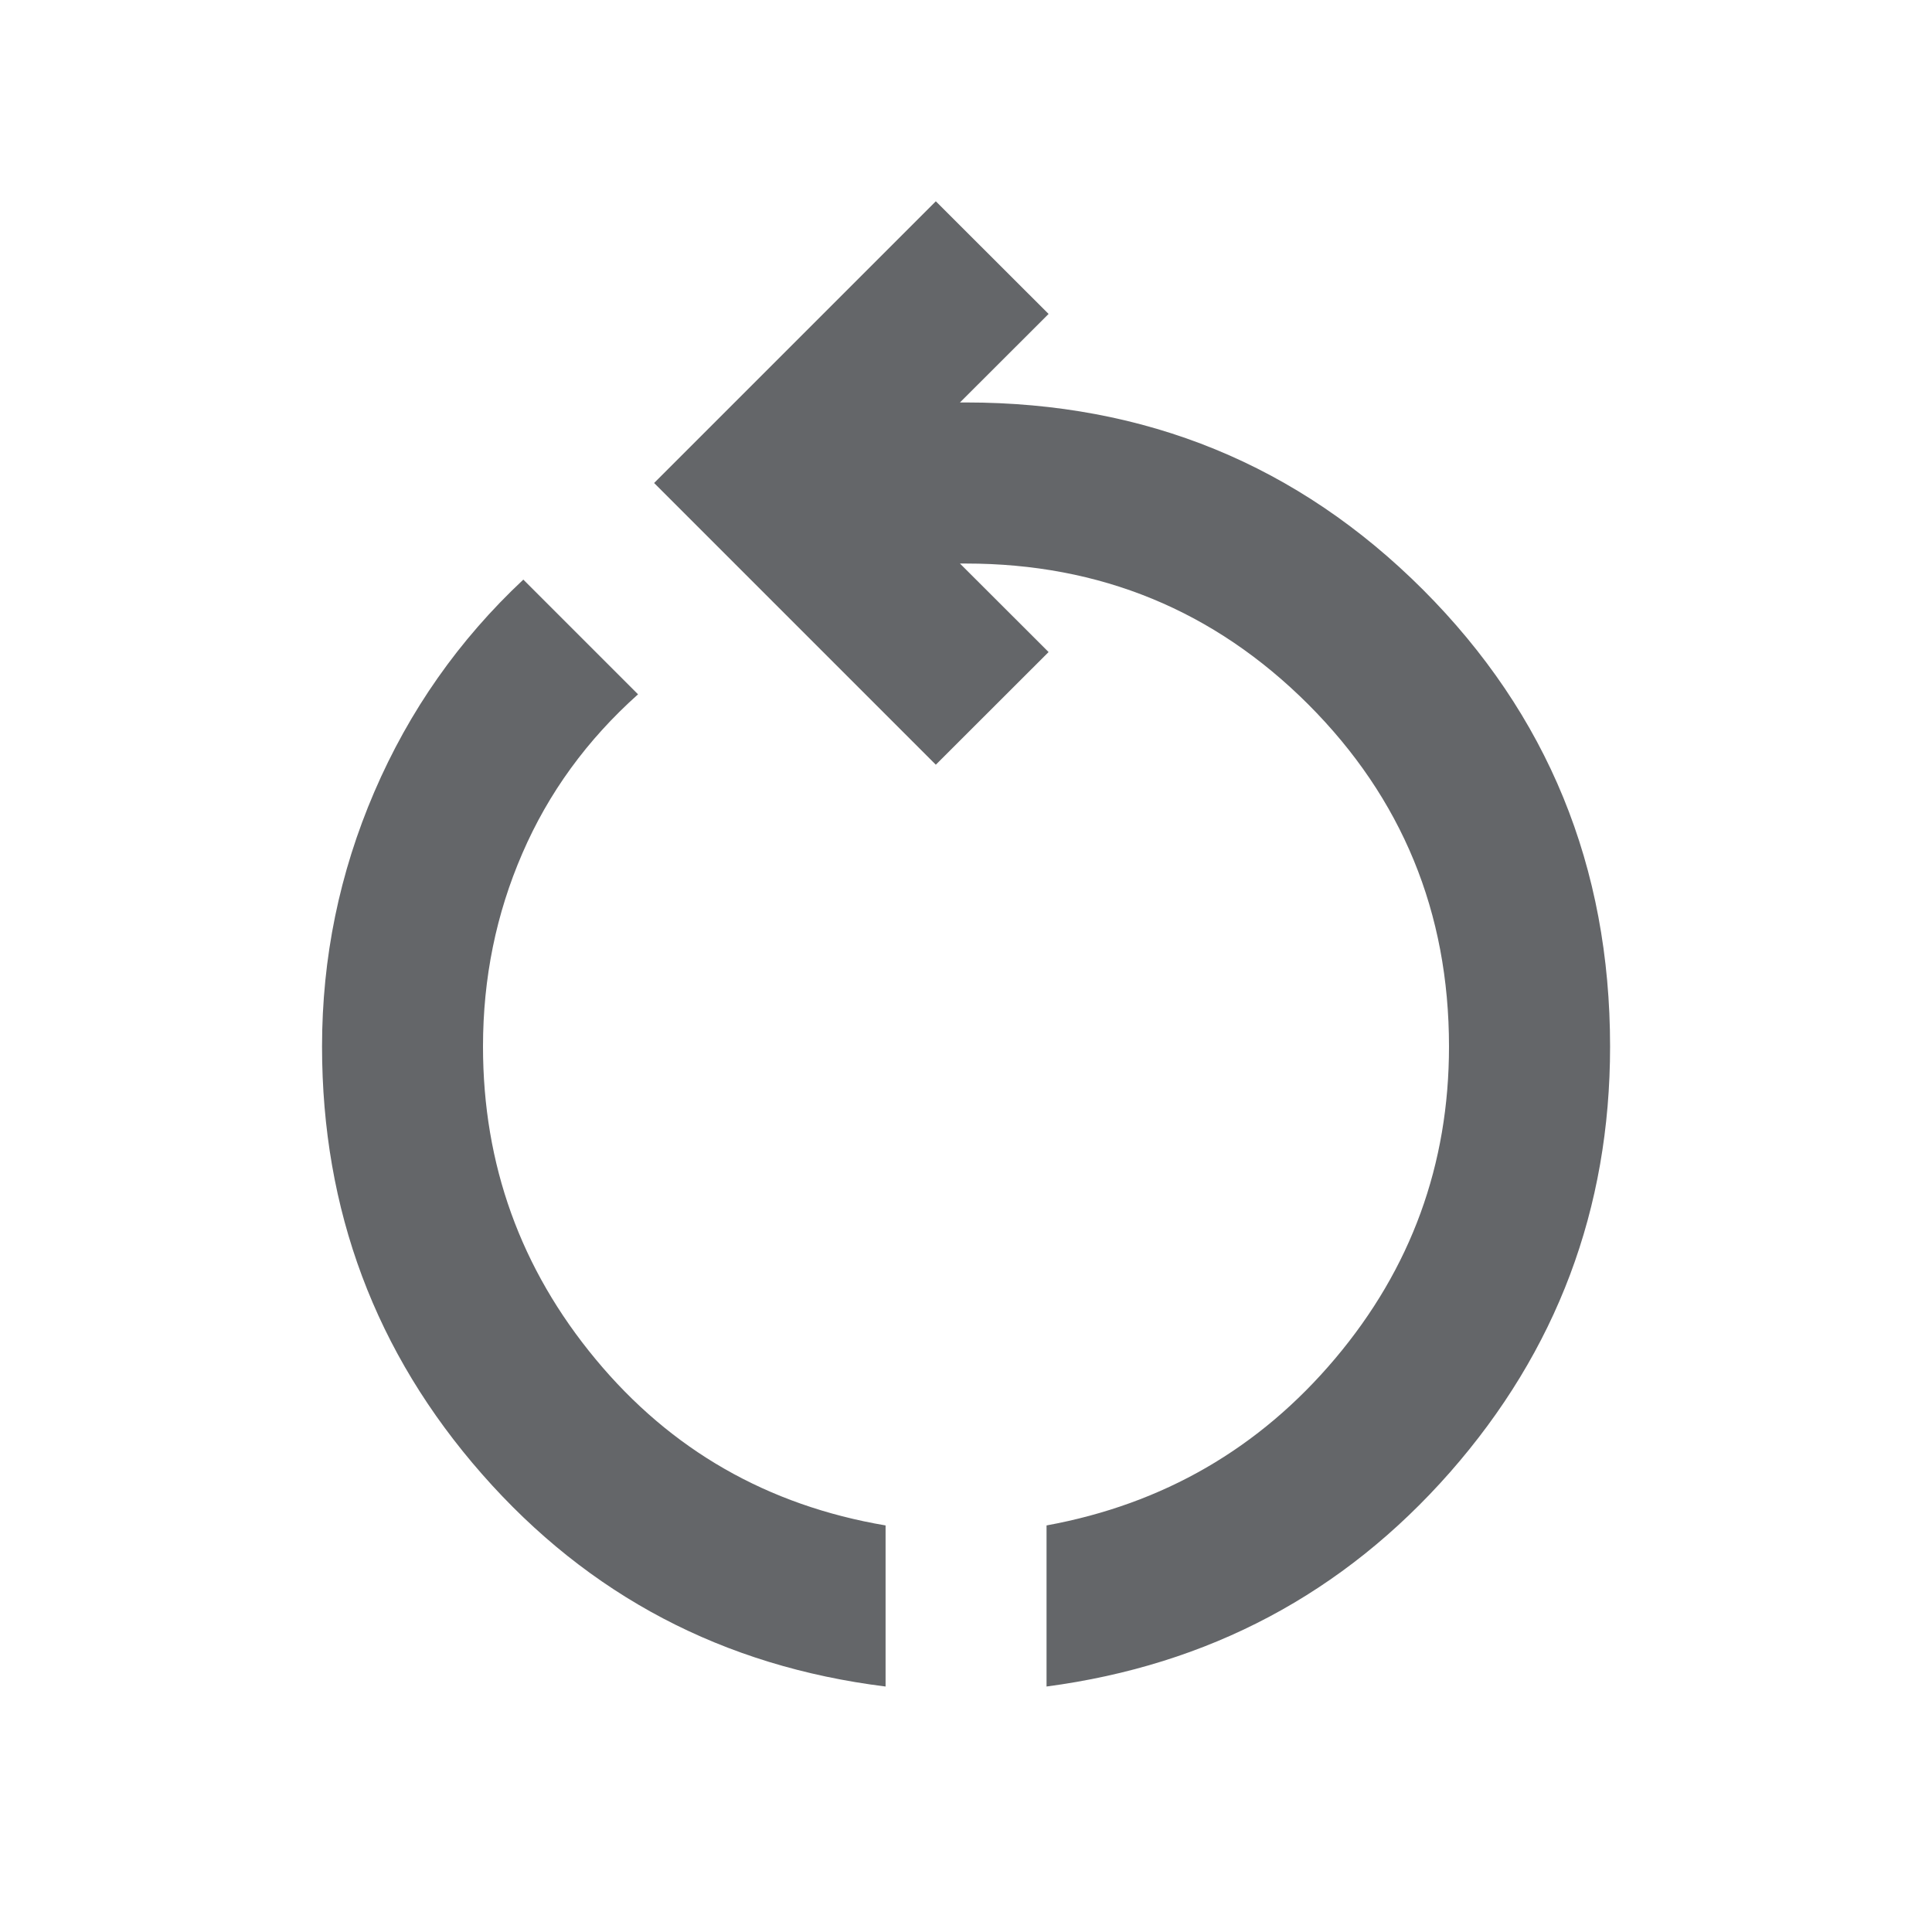
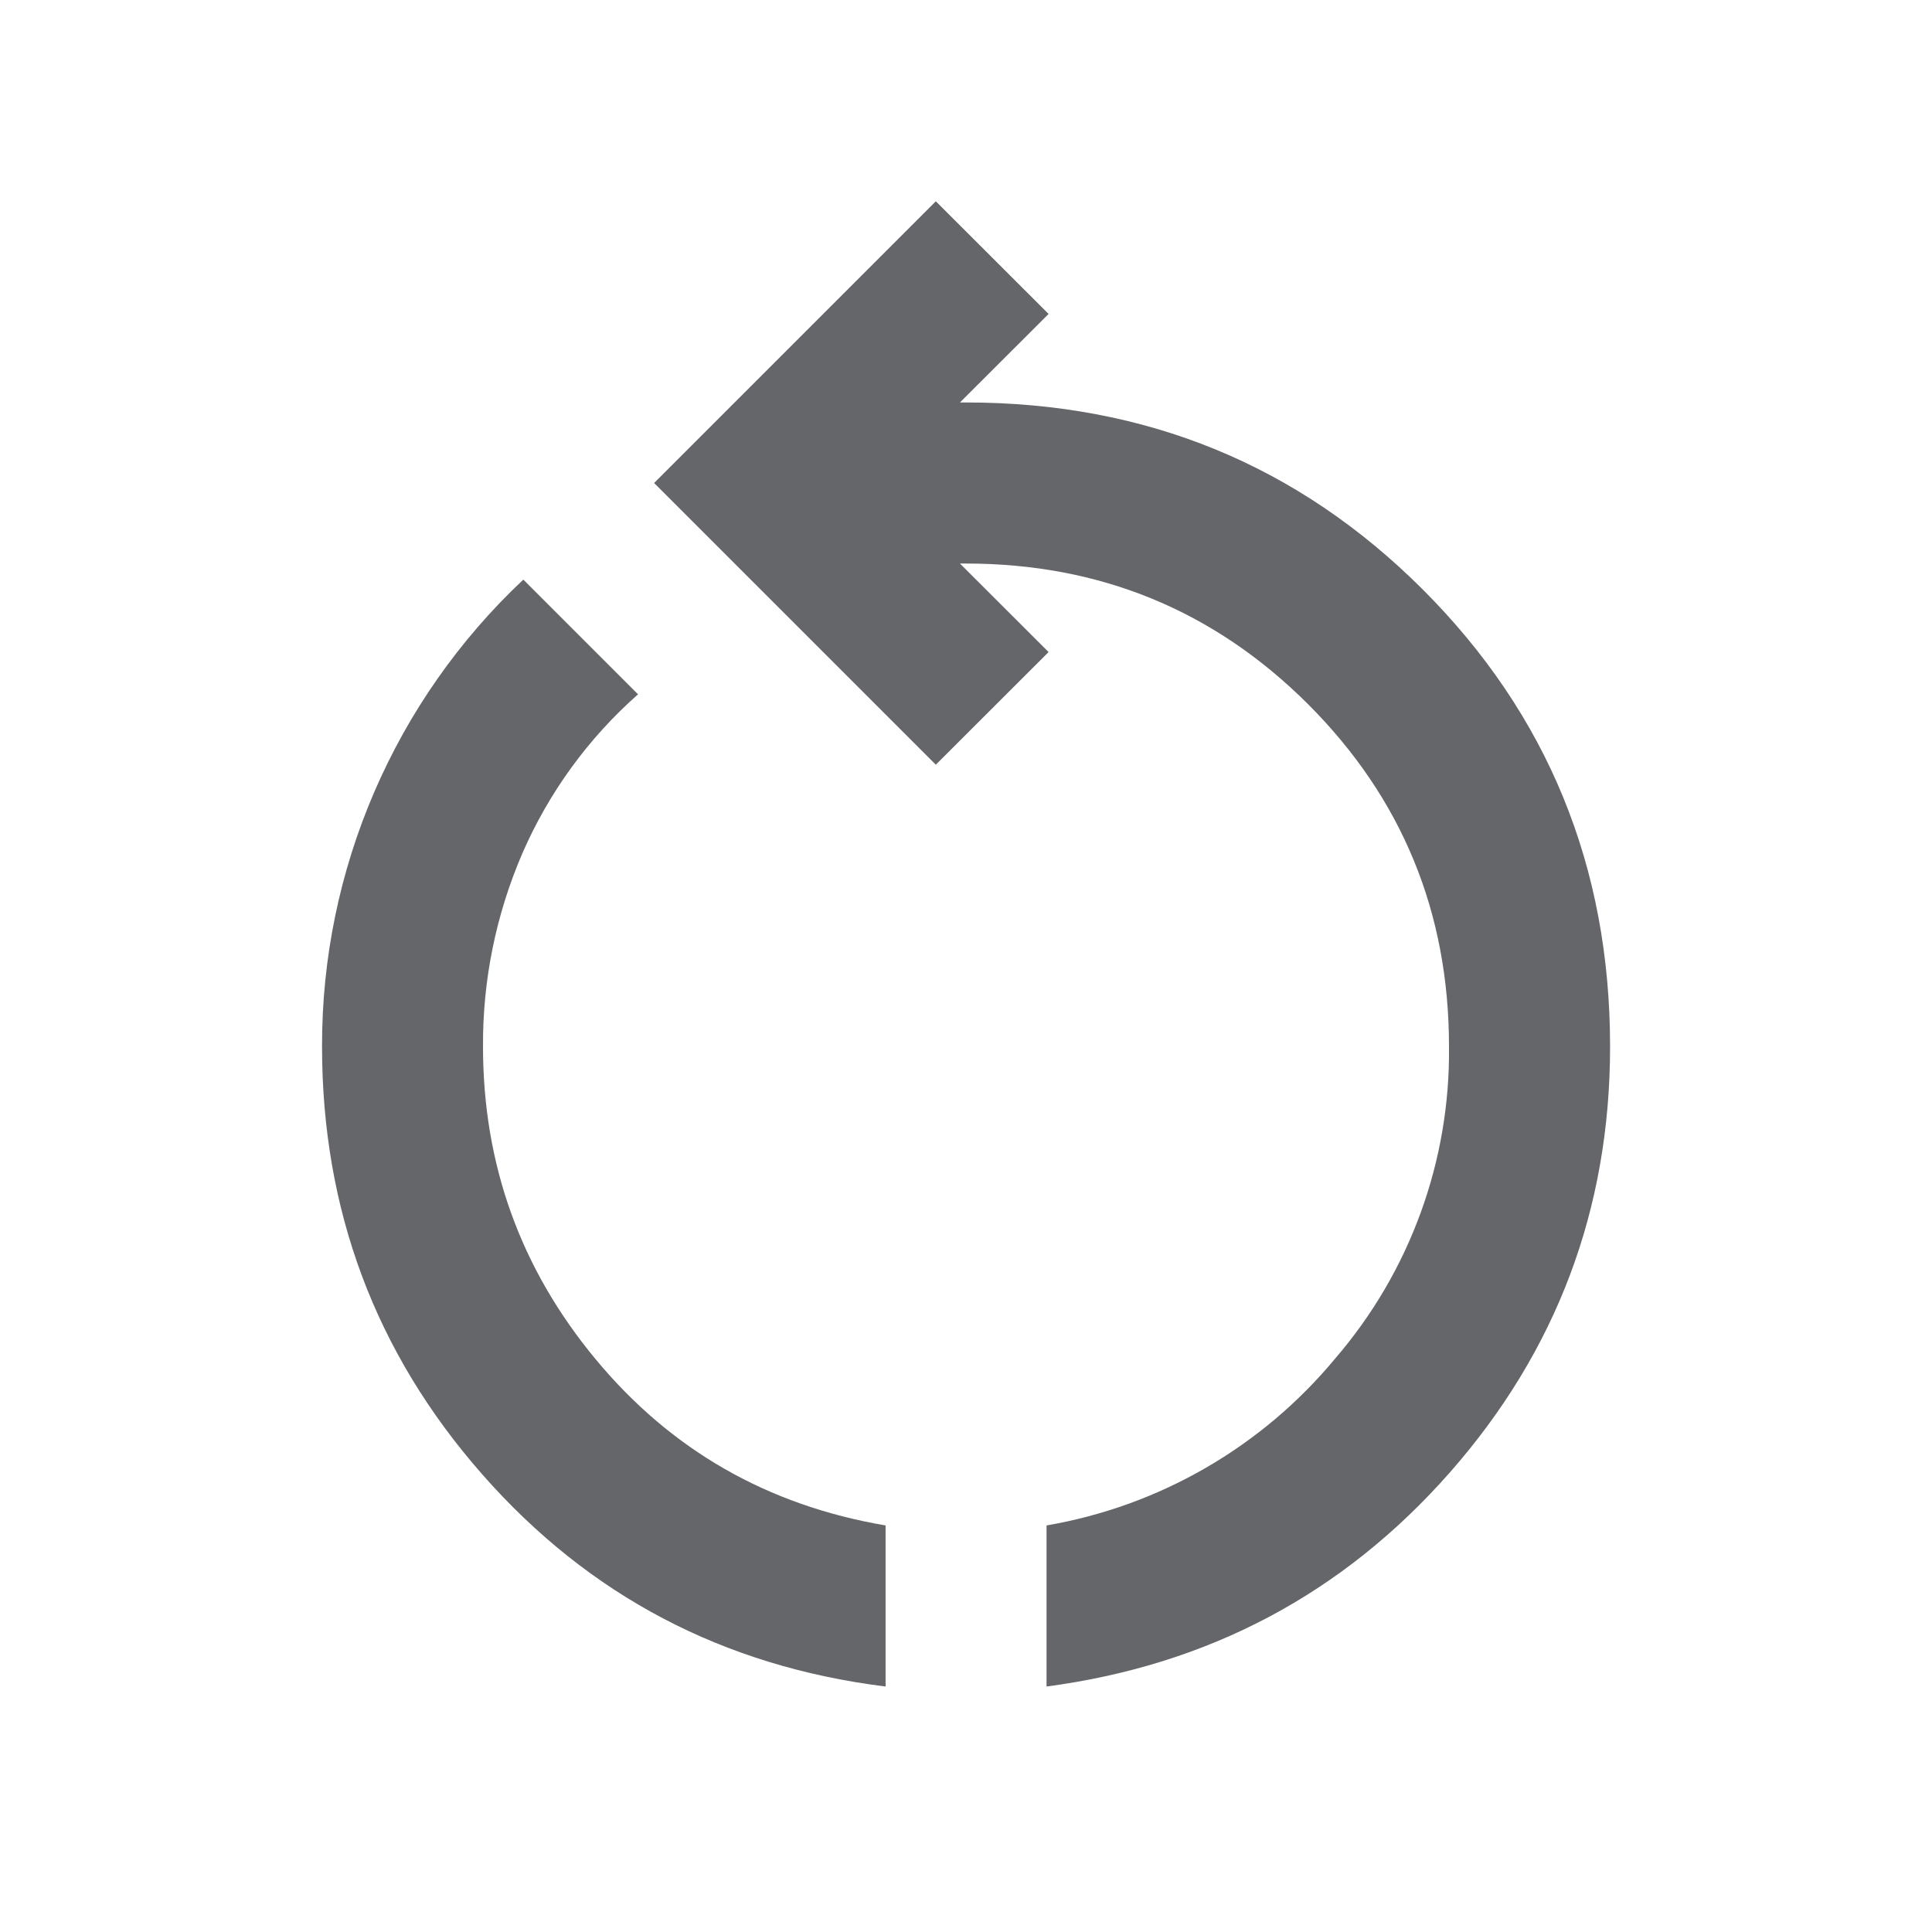
- <svg xmlns="http://www.w3.org/2000/svg" width="16" height="16" viewBox="0 0 16 16" fill="none">
-   <path d="M7.334 13.967C5.989 13.8 4.875 13.214 3.992 12.208C3.109 11.203 2.667 10.022 2.667 8.667C2.667 7.933 2.811 7.23 3.1 6.558C3.389 5.886 3.8 5.3 4.334 4.8L5.284 5.75C4.861 6.128 4.542 6.567 4.326 7.067C4.109 7.567 4 8.1 4 8.667C4 9.644 4.311 10.508 4.934 11.258C5.556 12.008 6.356 12.467 7.334 12.633V13.967ZM8.667 13.967V12.633C9.634 12.456 10.431 11.994 11.058 11.25C11.686 10.505 12 9.644 12 8.667C12 7.556 11.611 6.611 10.834 5.833C10.056 5.056 9.111 4.667 8 4.667H7.95L8.684 5.4L7.75 6.333L5.417 4L7.75 1.667L8.684 2.6L7.95 3.333H8C9.489 3.333 10.75 3.85 11.784 4.883C12.817 5.917 13.334 7.178 13.334 8.667C13.334 10.011 12.892 11.186 12.009 12.192C11.125 13.197 10.011 13.789 8.667 13.967Z" fill="#646669" />
+ <svg xmlns="http://www.w3.org/2000/svg" width="16" height="16" fill="none">
+   <path d="M7.334 13.967c-1.345-.167-2.459-.753-3.342-1.759-.883-1.005-1.325-2.186-1.325-3.541A5.288 5.288 0 014.334 4.8l.95.95a3.753 3.753 0 00-.958 1.317A3.977 3.977 0 004 8.667c0 .977.311 1.841.934 2.591.622.75 1.422 1.209 2.4 1.375v1.334zm1.333 0v-1.334a3.977 3.977 0 002.391-1.383A3.888 3.888 0 0012 8.667c0-1.111-.389-2.056-1.166-2.834C10.056 5.056 9.11 4.667 8 4.667h-.05l.734.733-.934.933L5.417 4 7.75 1.667l.934.933-.734.733H8c1.49 0 2.75.517 3.784 1.55 1.033 1.034 1.55 2.295 1.55 3.784 0 1.344-.442 2.52-1.325 3.525-.884 1.005-1.998 1.597-3.342 1.775z" fill="#646669" />
</svg>
